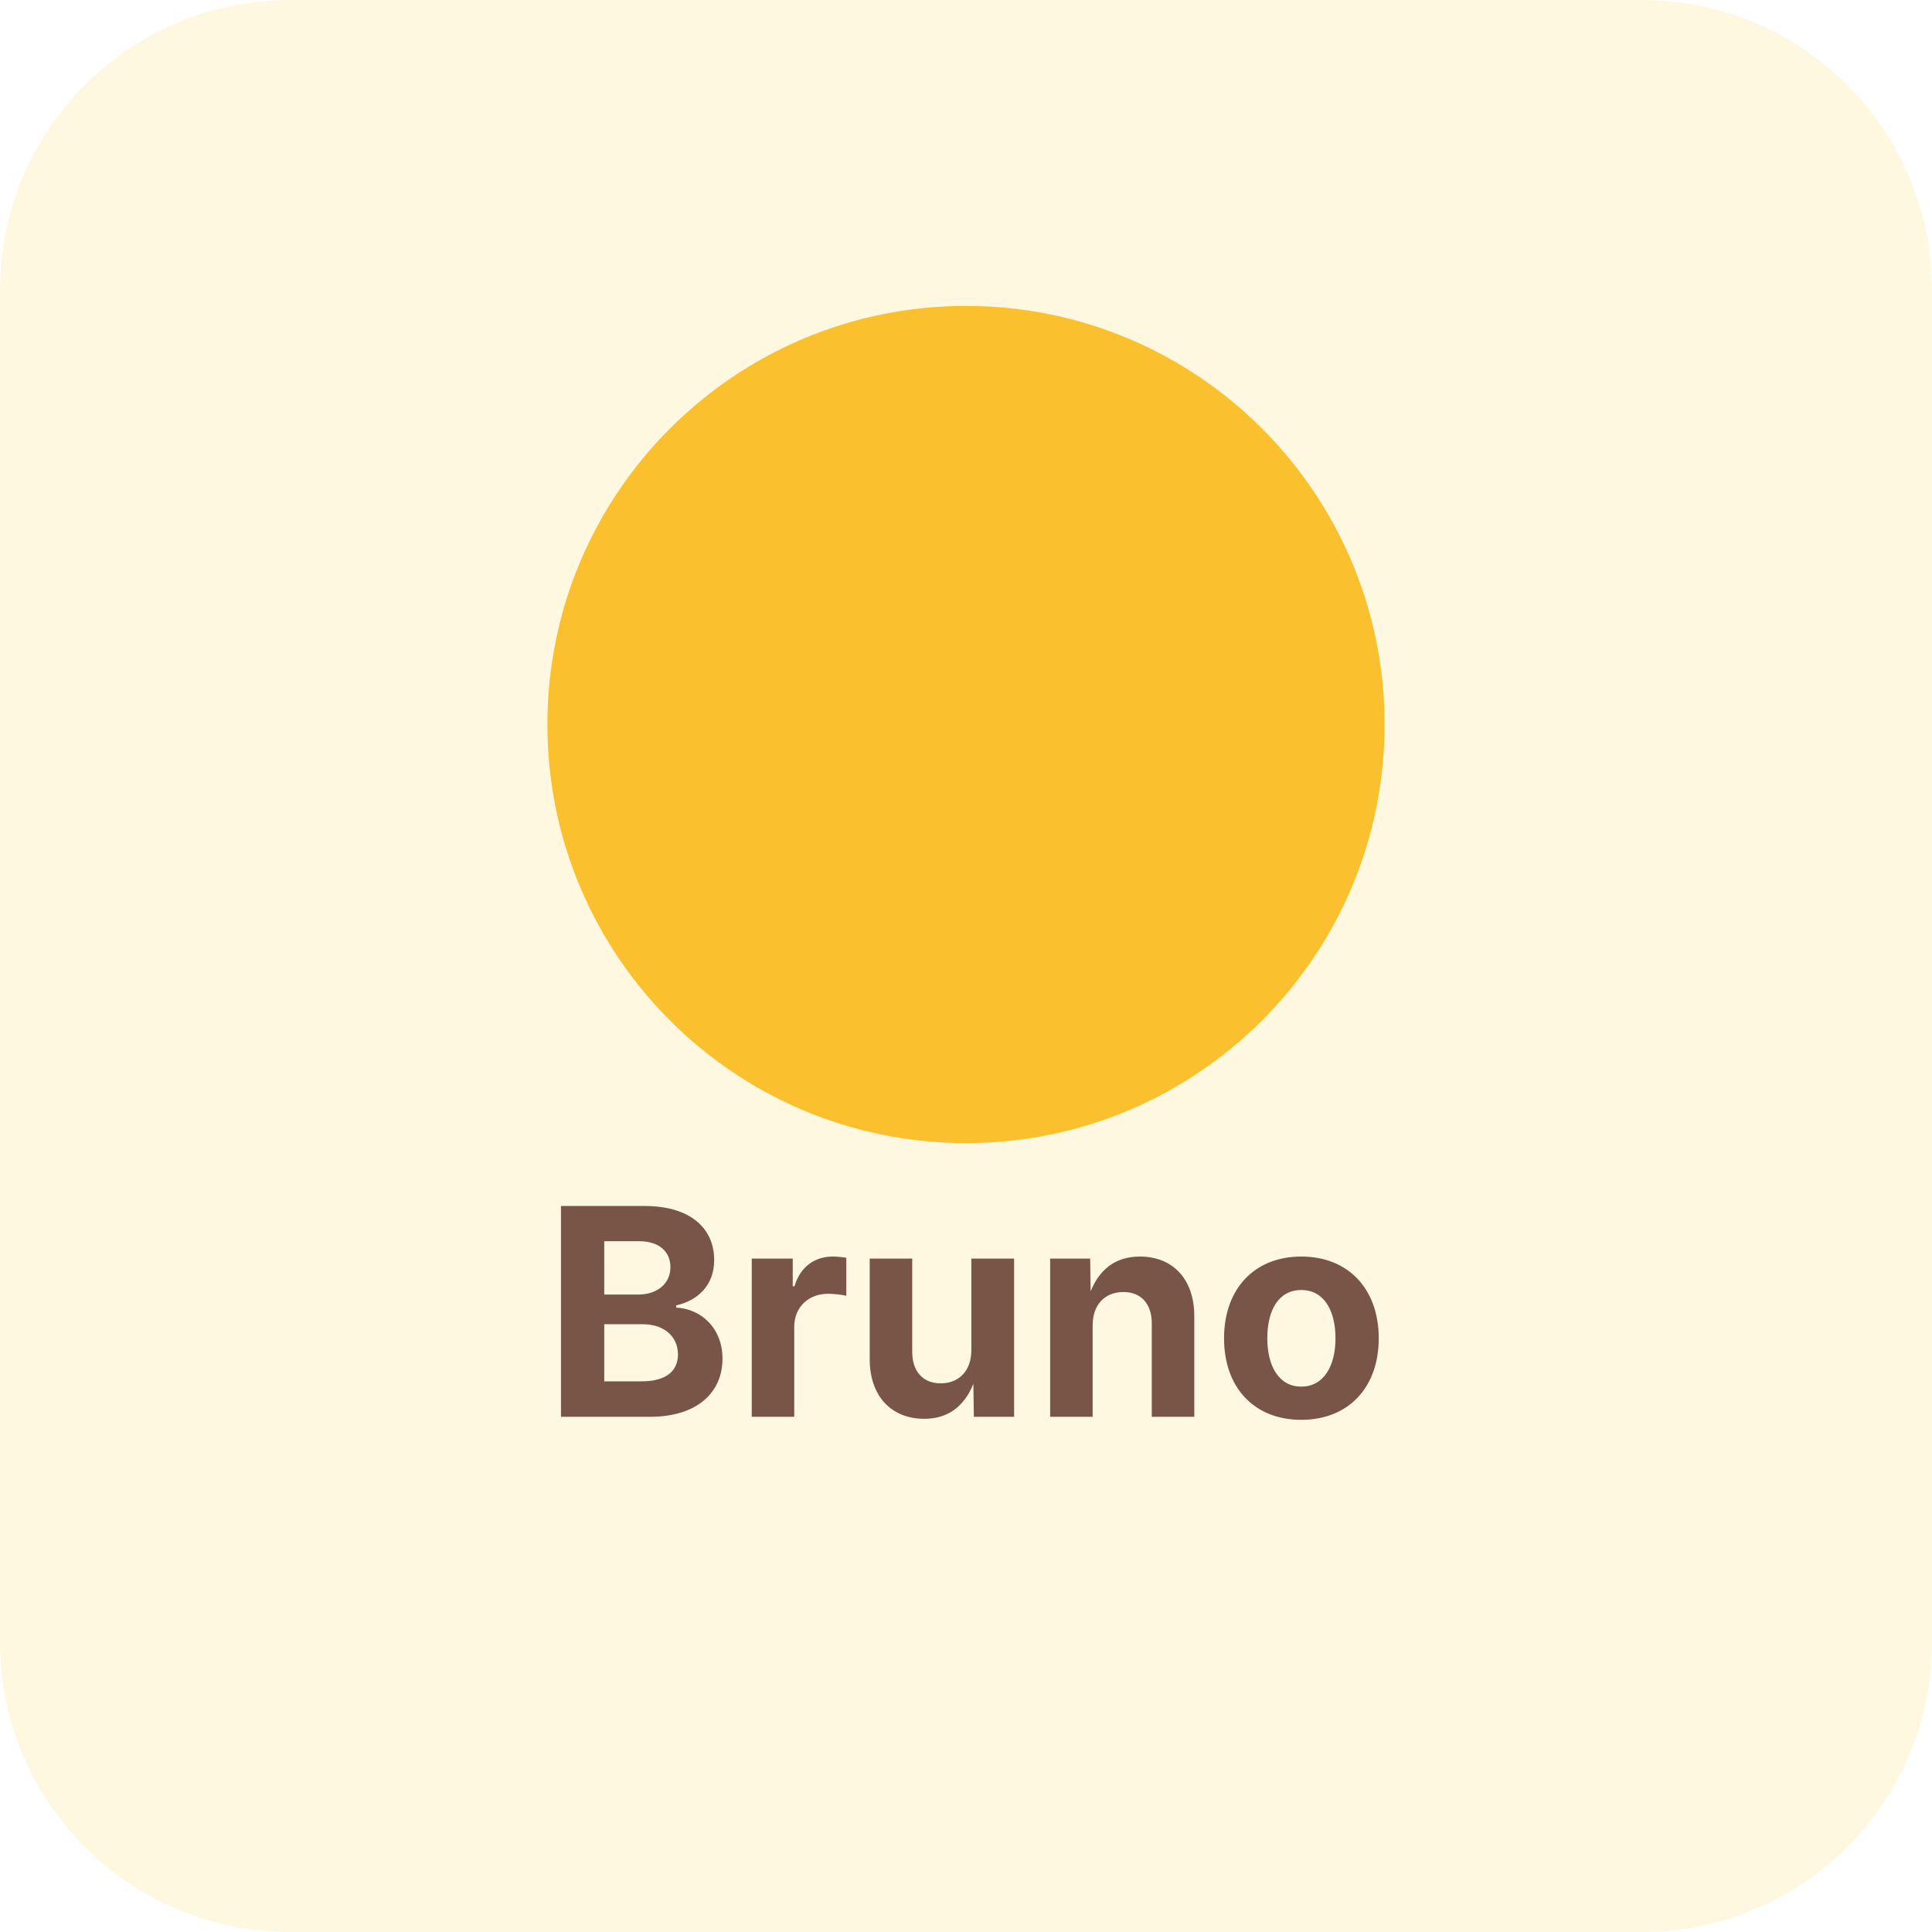
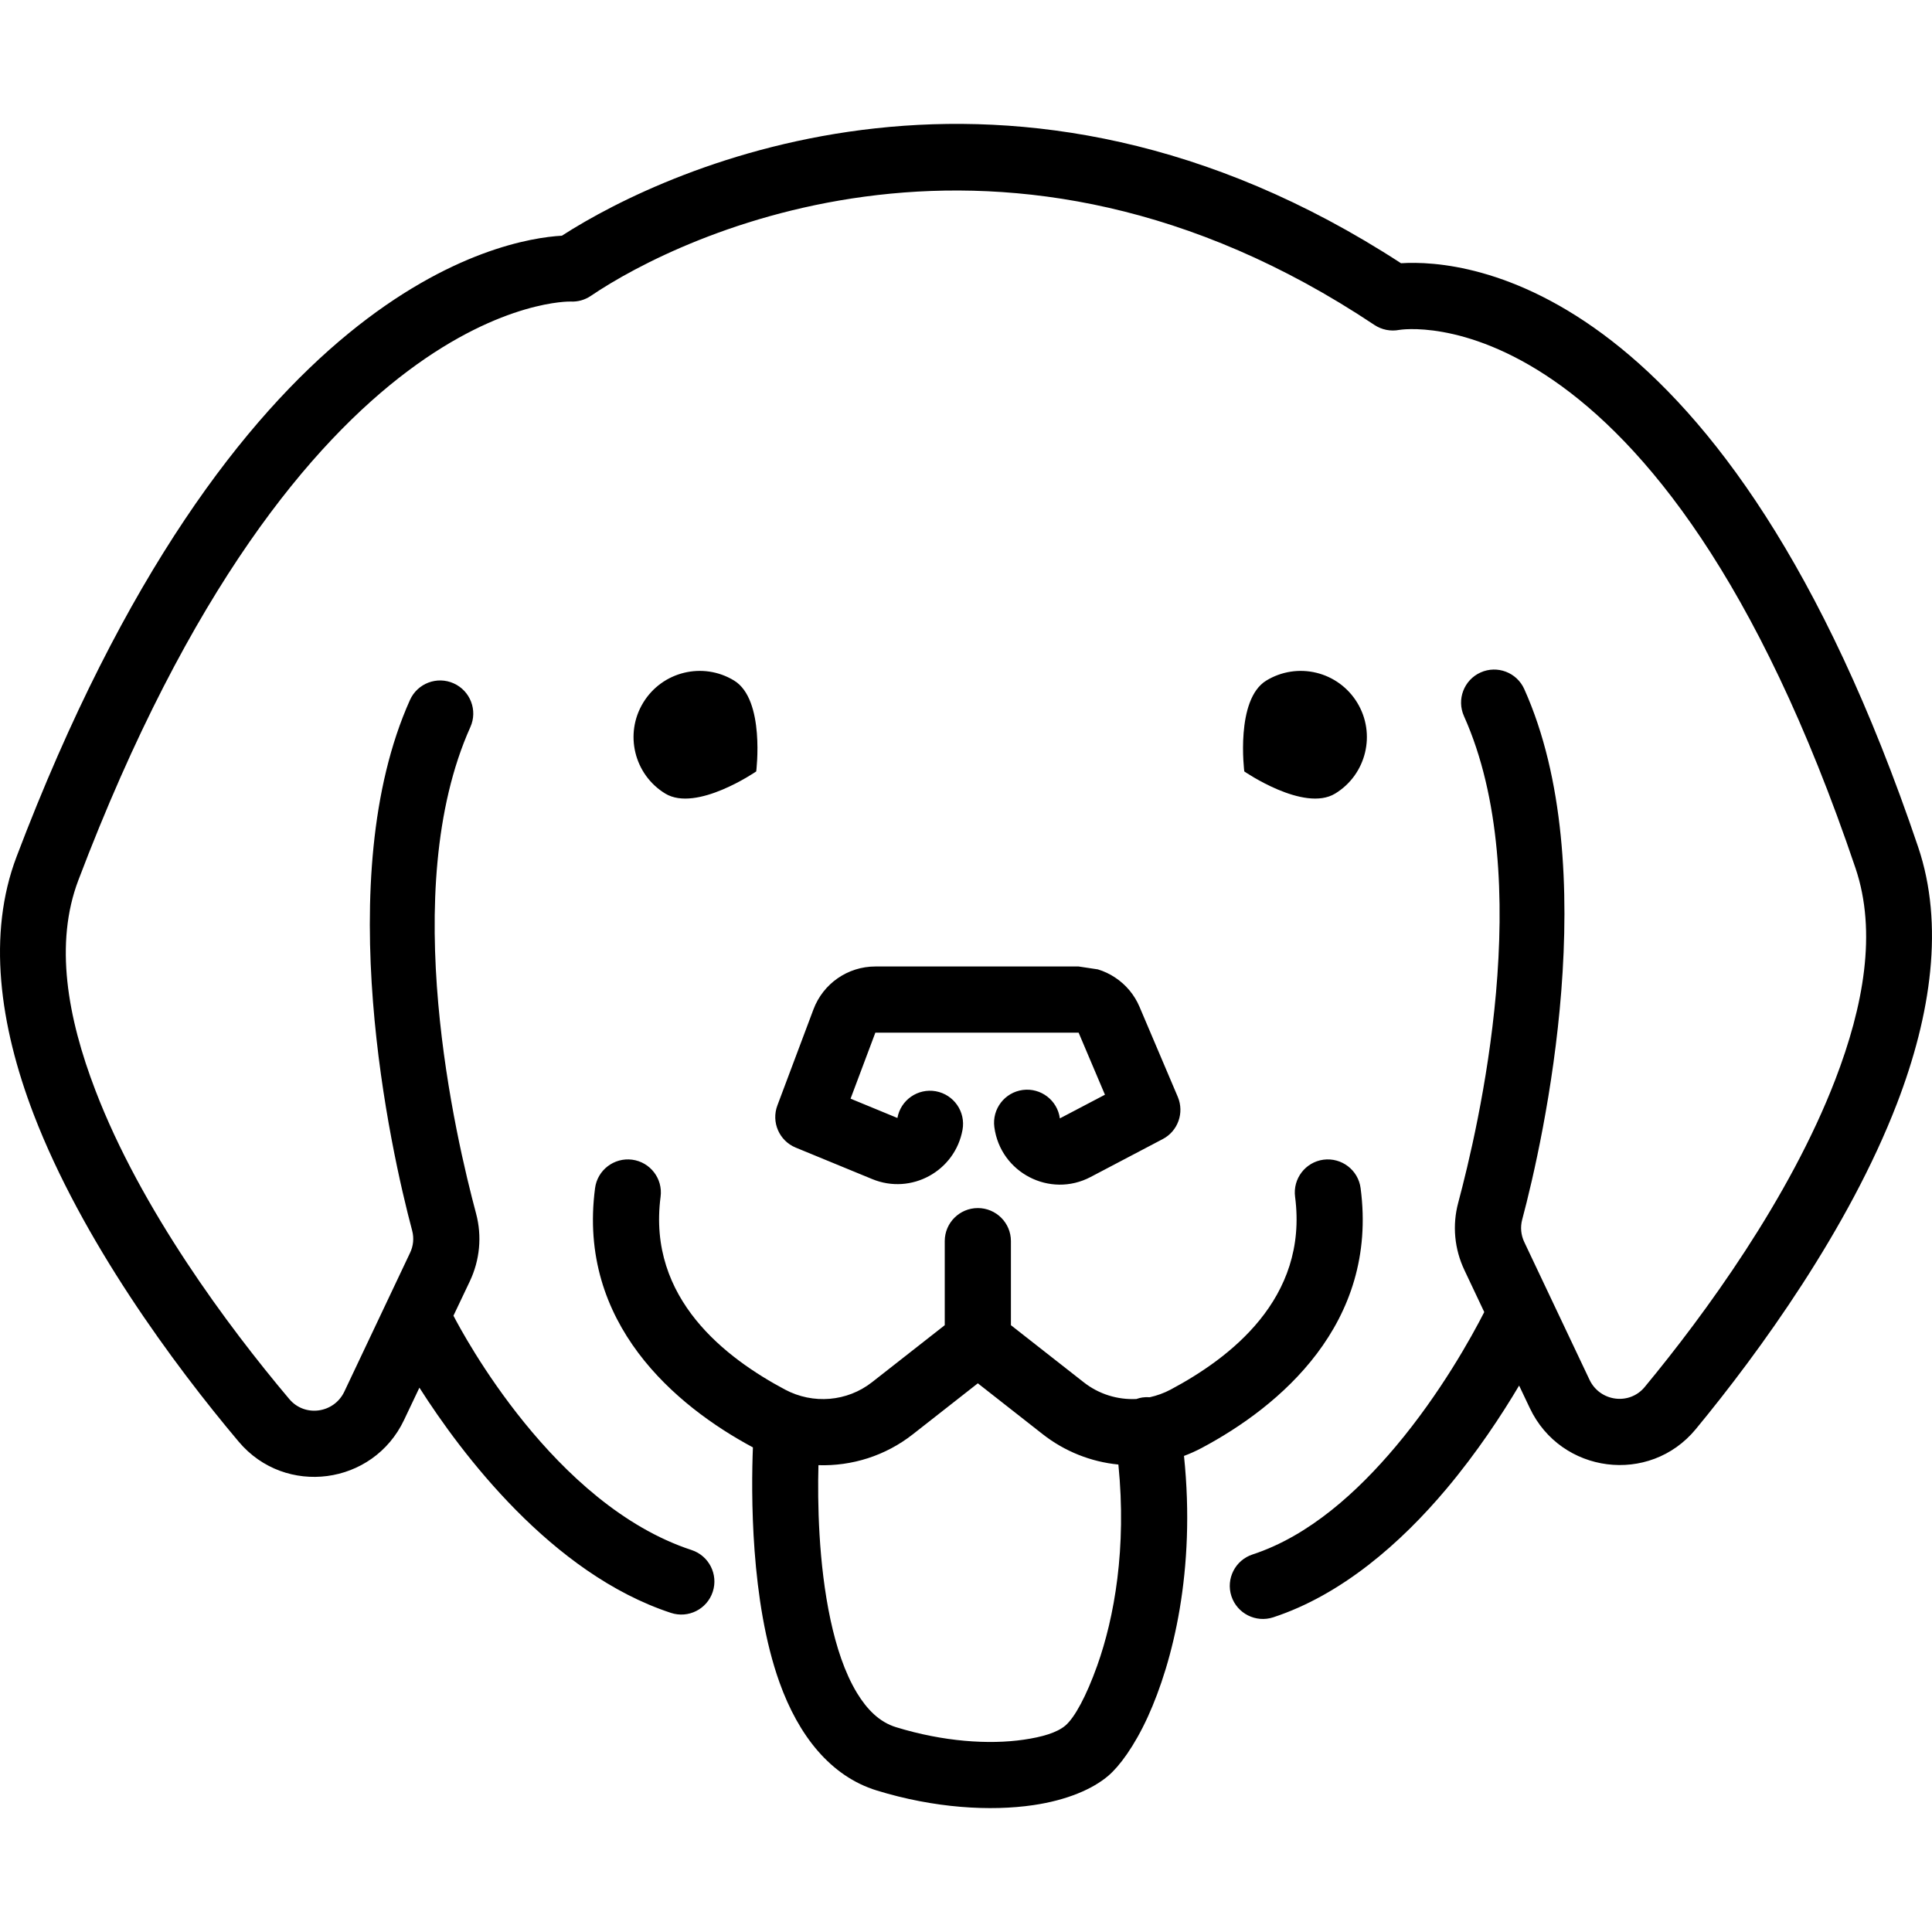
- <svg xmlns="http://www.w3.org/2000/svg" viewBox="0 0 120 120">
-   <rect width="120" height="120" rx="18" fill="#FFF8E1" />
-   <circle cx="60" cy="45" r="26" fill="#FBC02D" />
-   <text x="60" y="88" text-anchor="middle" font-family="Inter,Arial" font-size="18" font-weight="700" fill="#795548">Bruno</text>
+ <svg xmlns="http://www.w3.org/2000/svg" role="img" viewBox="0 0 24 24">
+   <path d="M9.394 9.583s-.742.511-1.13.275c-.387-.236-.51-.742-.274-1.129.236-.388.742-.511 1.129-.275.388.236.275 1.129.275 1.129m1.48 3.245-.308.82.582.24c.04-.224.254-.372.477-.332.224.041.372.254.332.478-.093.515-.638.813-1.122.613l-.95-.391a.41.41 0 0 1-.228-.524l.448-1.193c.12-.32.426-.533.769-.533h2.525l.239.036c.076.023.148.057.214.101a.817.817 0 0 1 .303.363l.476 1.12c.083.197.002.425-.187.524l-.896.471c-.505.266-1.121-.053-1.196-.62a.411.411 0 0 1 .353-.461.411.411 0 0 1 .461.353l.56-.294-.327-.771zM9.353 17.98c-.959-.514-2.183-1.54-1.961-3.22.029-.225.236-.383.461-.354.225.03.383.236.353.461-.167 1.272.822 2.009 1.546 2.395.348.185.771.151 1.081-.092l.903-.708v-1.045c0-.226.184-.41.411-.41s.411.184.411.41v1.045l.903.708c.19.15.423.22.655.209a.45.45 0 0 1 .074-.019.42.42 0 0 1 .093-.003c.089-.02.176-.051.259-.095.724-.386 1.713-1.123 1.546-2.395a.411.411 0 0 1 .353-.461c.225-.029.432.129.461.354.223 1.688-1.013 2.716-1.974 3.227-.072.038-.145.071-.22.099.148 1.424-.14 2.562-.449 3.24-.169.37-.355.617-.49.732-.194.167-.517.305-.933.366-.531.078-1.227.039-1.945-.182-.576-.177-.973-.686-1.208-1.343-.362-1.009-.352-2.368-.33-2.919m4.54.213a1.81 1.81 0 0 1-.939-.376l-.807-.633-.807.633c-.341.268-.758.397-1.173.384-.012.453-.001 1.219.15 1.922.072.333.174.652.329.908.122.2.275.361.486.425.586.18 1.152.218 1.585.155.227-.033.412-.086.518-.176.115-.099.259-.363.395-.744.213-.597.367-1.46.263-2.498m-8.683-.955-.191.402c-.384.81-1.475.955-2.053.27-.81-.961-1.948-2.505-2.548-4.068-.427-1.115-.576-2.241-.213-3.198C2.894 3.559 6.247 2.969 6.98 2.928c1.34-.865 5.583-2.807 10.424.342.795-.051 4.042.203 6.424 7.252.325.961.162 2.081-.263 3.186-.599 1.557-1.709 3.088-2.5 4.046-.574.695-1.675.553-2.061-.262l-.133-.28c-.219.369-.524.832-.901 1.281-.57.679-1.306 1.32-2.154 1.598a.412.412 0 0 1-.519-.263.411.411 0 0 1 .263-.518c.705-.231 1.306-.78 1.781-1.345.556-.662.938-1.355 1.097-1.666l-.245-.518c-.126-.264-.154-.56-.078-.842.246-.924.981-4.015.071-6.043a.41.41 0 1 1 .749-.336c.993 2.212.243 5.583-.026 6.591a.405.405 0 0 0 .026.278l.811 1.712c.129.27.494.32.685.089.748-.904 1.801-2.346 2.367-3.817.351-.912.52-1.834.252-2.628-2.447-7.241-5.667-6.687-5.667-6.687a.416.416 0 0 1-.309-.061C12.48.972 8.456 2.917 7.339 3.676a.41.41 0 0 1-.252.07S3.739 3.649.973 10.935c-.297.783-.137 1.701.213 2.612.565 1.475 1.644 2.927 2.408 3.833.192.228.555.177.683-.092l.816-1.723a.4.4 0 0 0 .027-.278c-.269-1.008-1.02-4.38-.027-6.592a.411.411 0 0 1 .543-.206c.207.093.3.336.207.543-.911 2.028-.176 5.119.071 6.043.075.282.047.578-.078.842l-.203.427c.117.226 1.249 2.351 2.958 2.911.216.071.334.303.263.519a.411.411 0 0 1-.519.262c-1.484-.487-2.606-1.983-3.125-2.798m10.247-7.655s-.114-.893.274-1.129a.821.821 0 0 1 1.129.275c.236.387.113.893-.274 1.129-.388.236-1.129-.275-1.129-.275" />
</svg>
